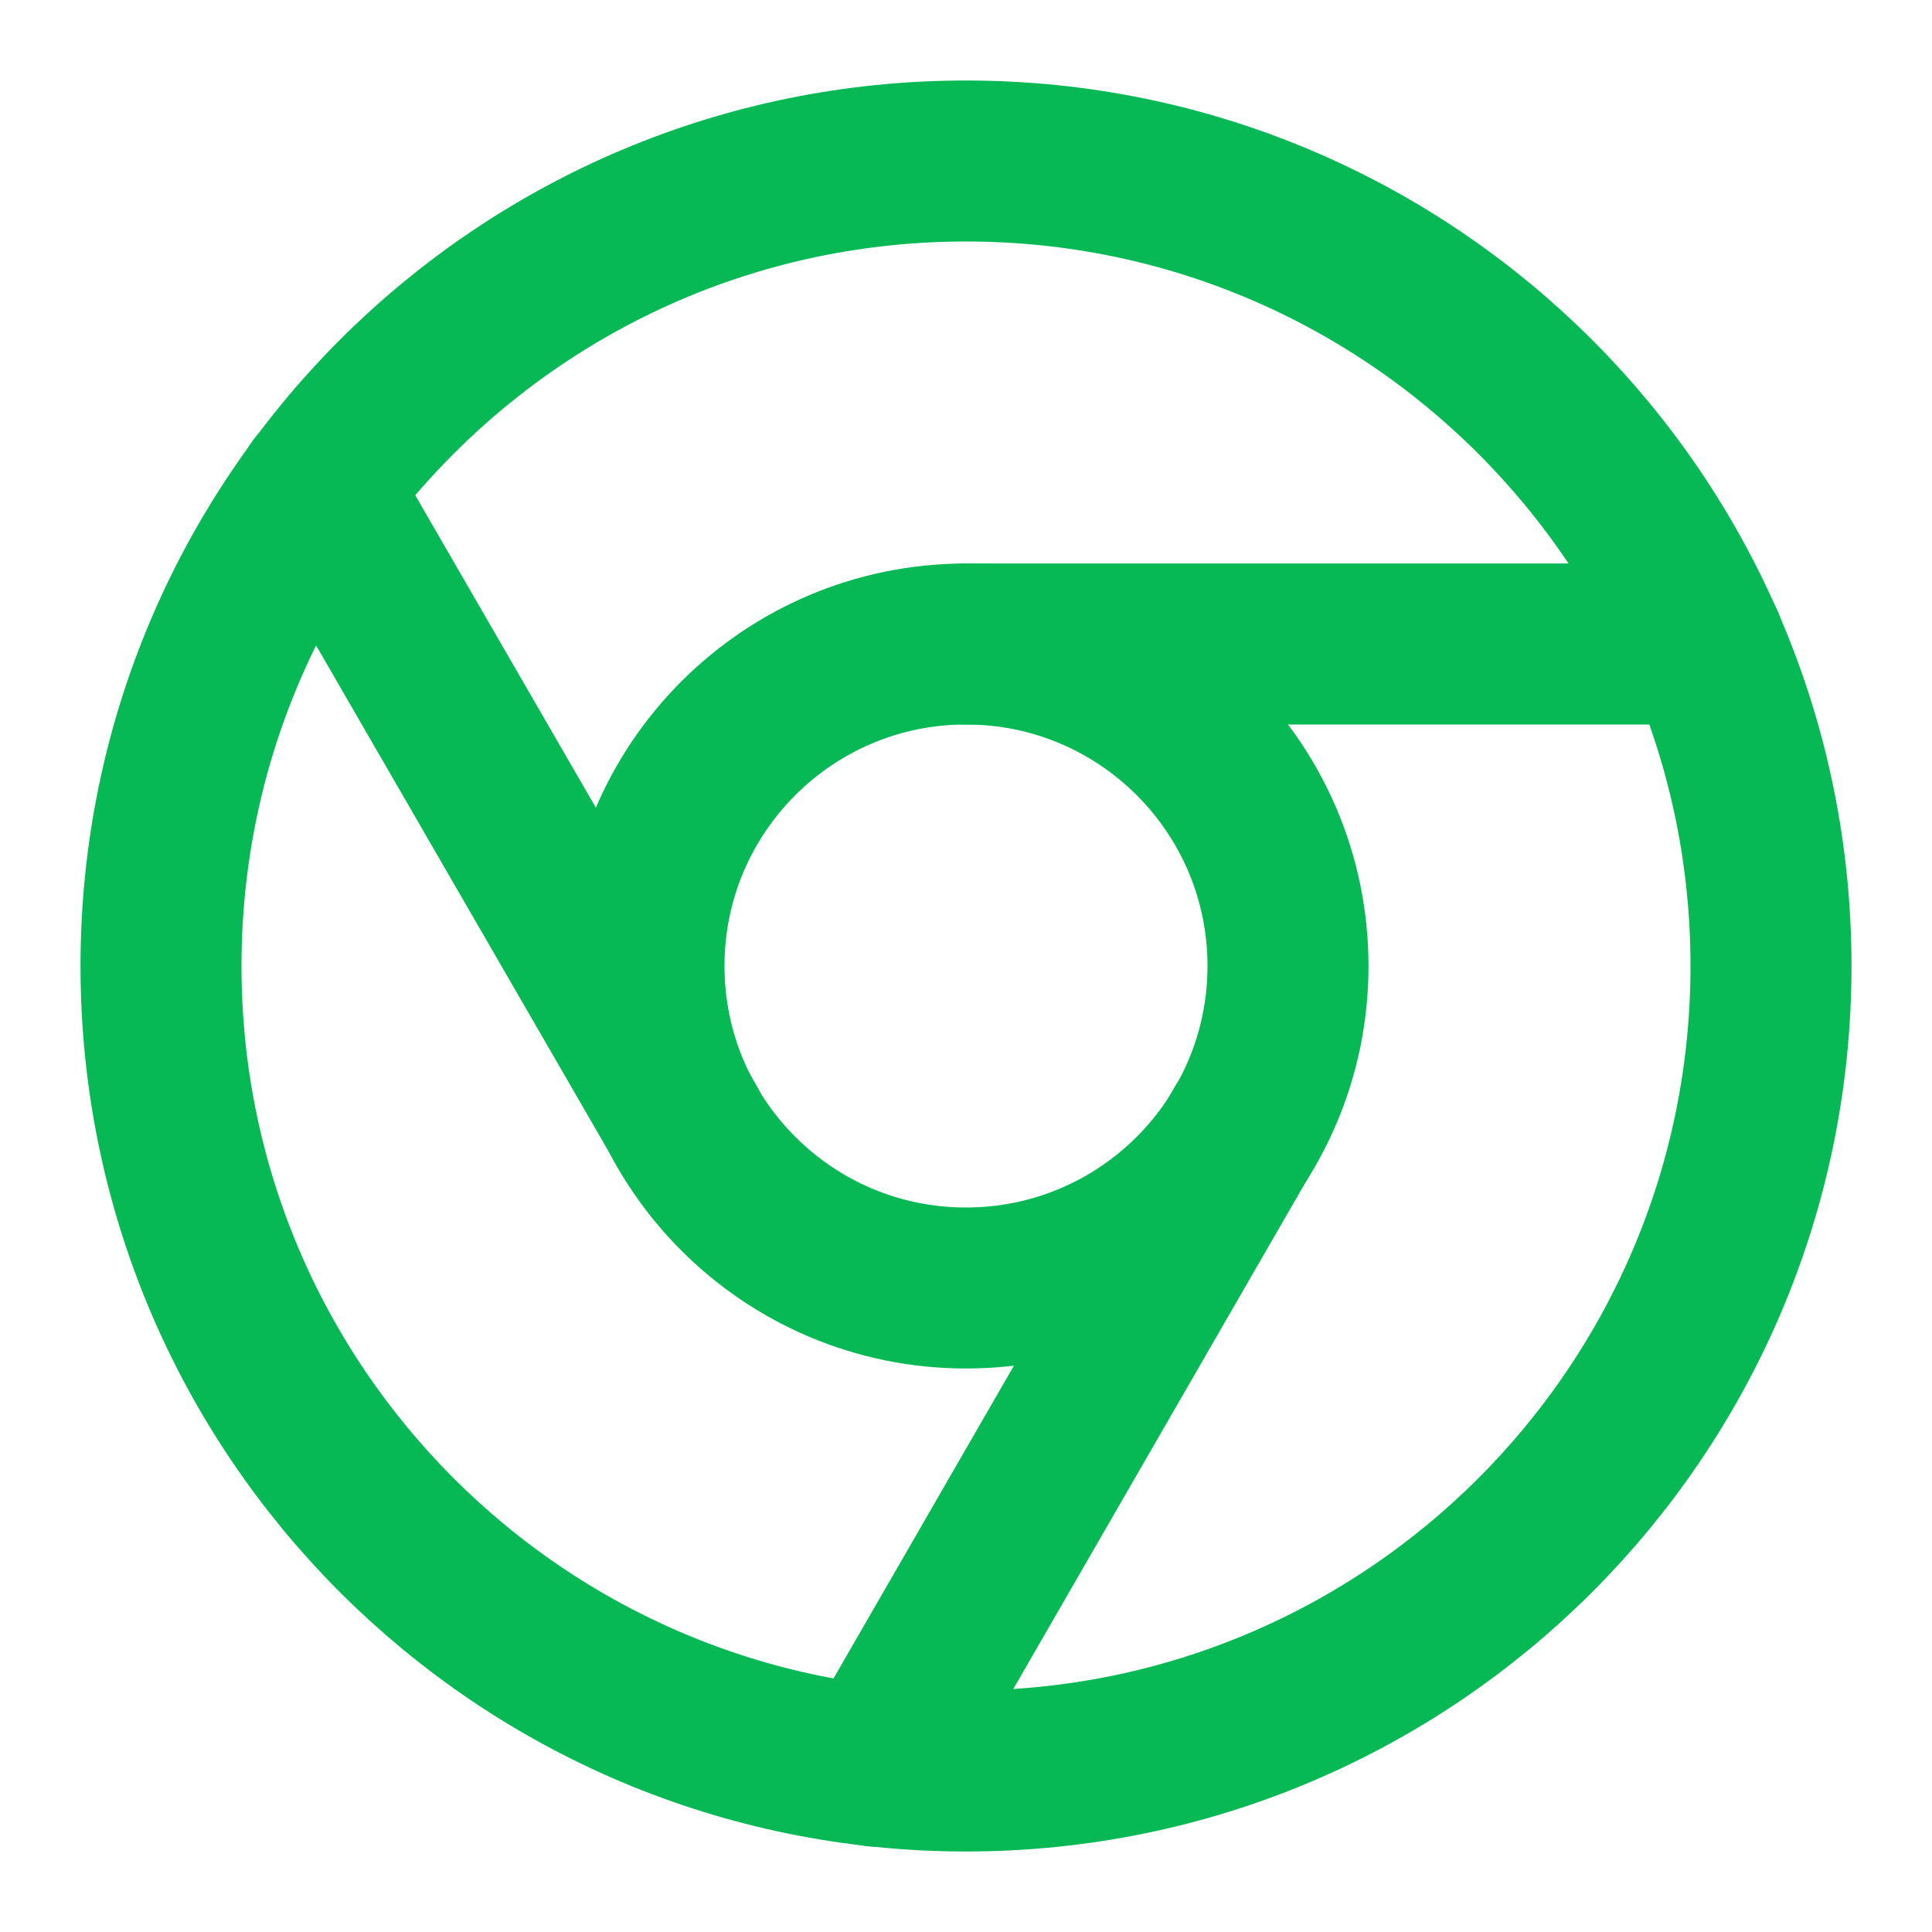
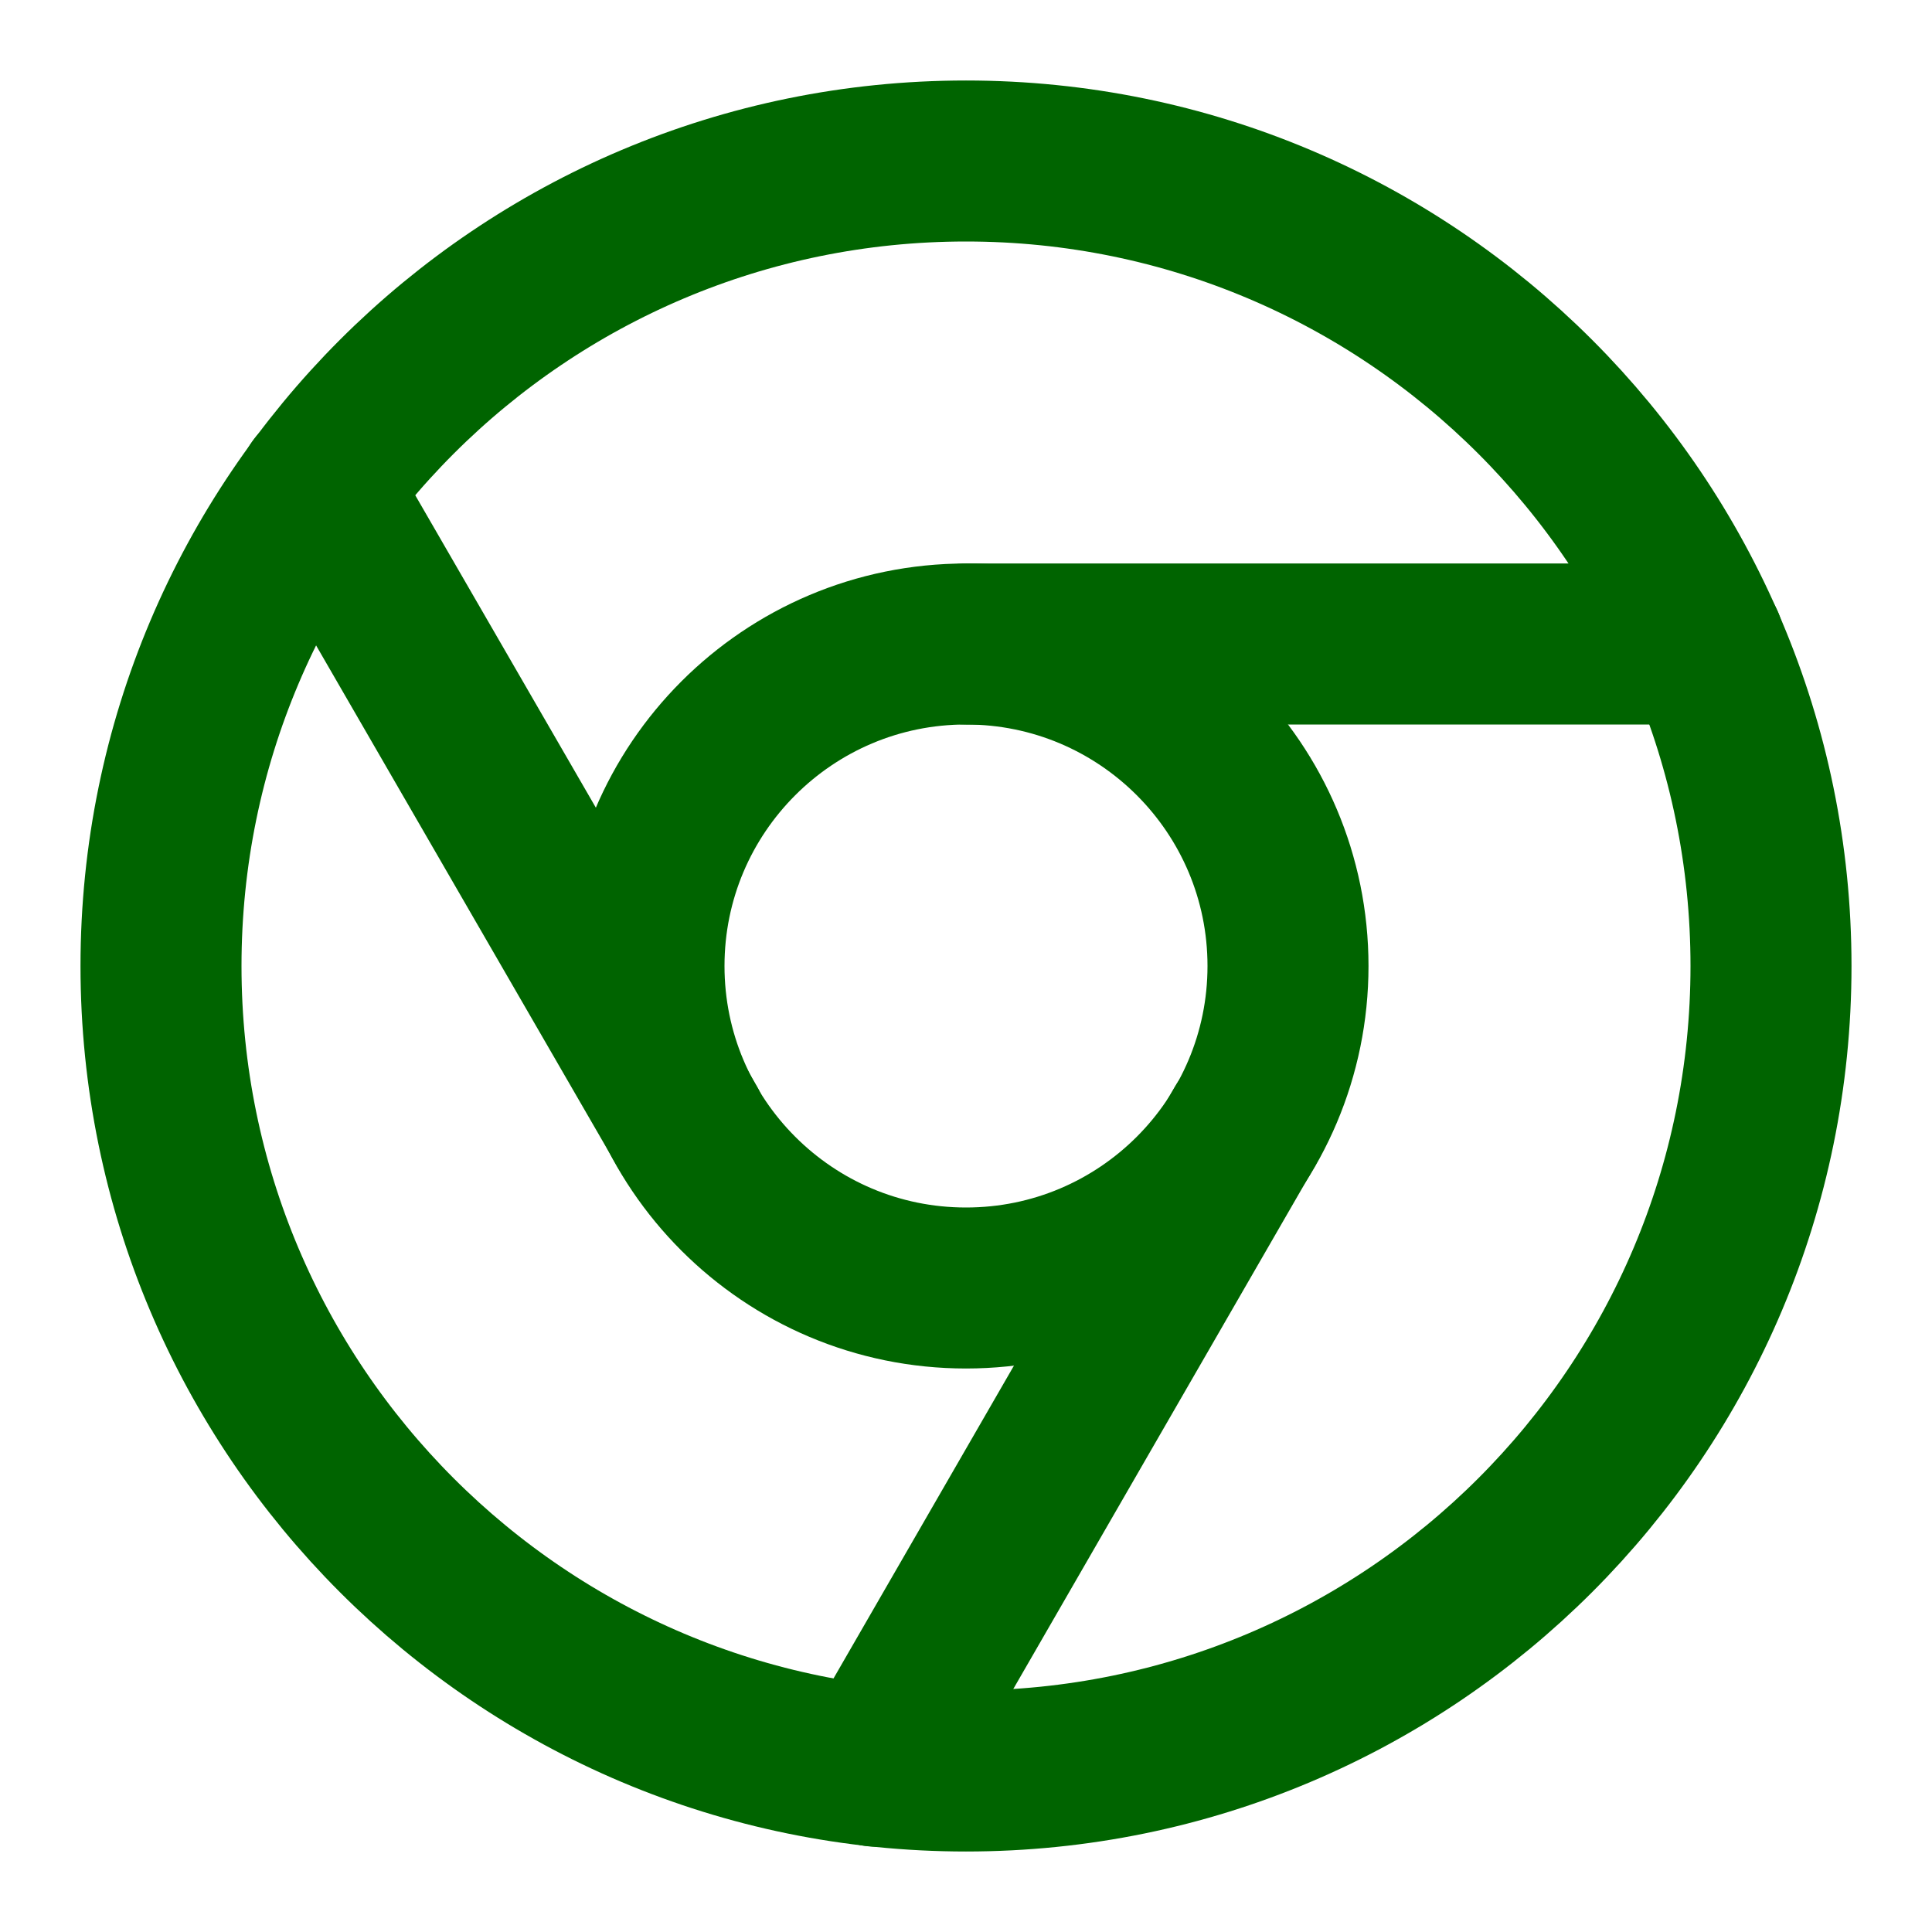
- <svg xmlns="http://www.w3.org/2000/svg" width="24" height="24" viewBox="0 0 24 24" fill="none" stroke="#07B954" stroke-width="2" stroke-linecap="round" stroke-linejoin="round" class="feather feather-chrome">
+ <svg xmlns="http://www.w3.org/2000/svg" width="24" height="24" viewBox="0 0 24 24" fill="none" stroke="#006400" stroke-width="2" stroke-linecap="round" stroke-linejoin="round" class="feather feather-chrome">
  <circle cx="12" cy="12" r="10" />
  <circle cx="12" cy="12" r="4" />
  <line x1="21.17" y1="8" x2="12" y2="8" />
  <line x1="3.95" y1="6.06" x2="8.54" y2="14" />
  <line x1="10.88" y1="21.94" x2="15.46" y2="14" />
</svg>
